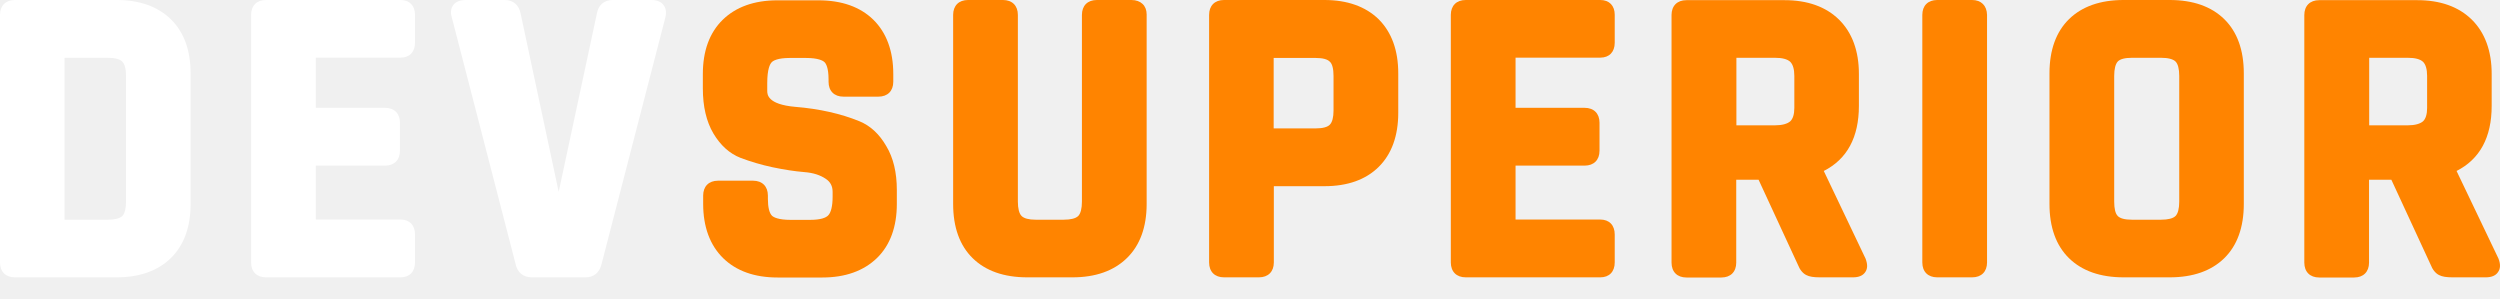
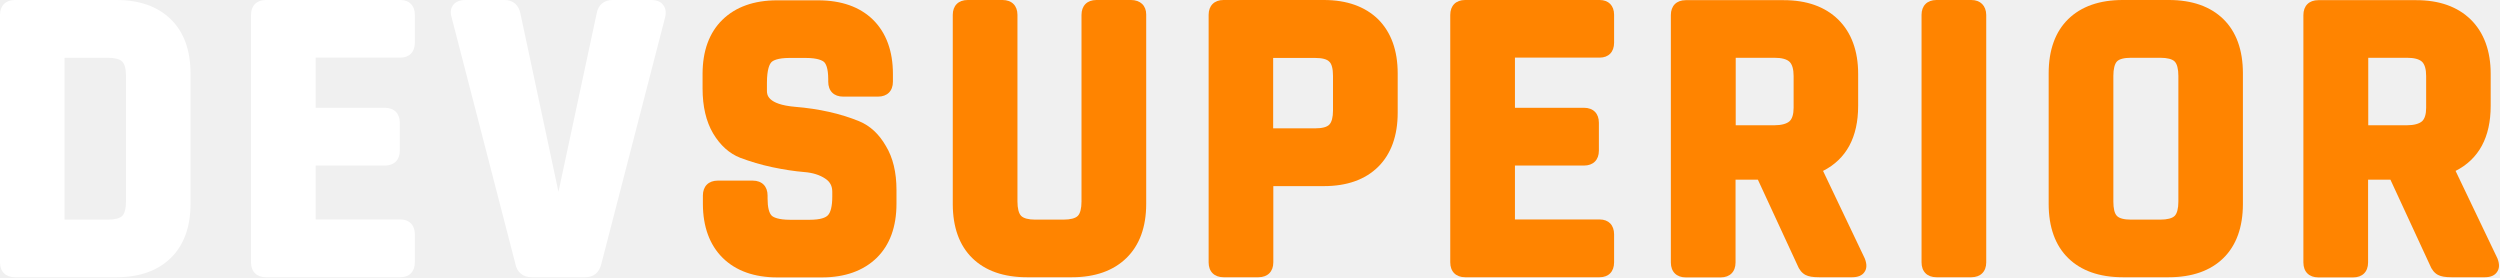
- <svg xmlns="http://www.w3.org/2000/svg" width="109" height="13" viewBox="0 0 109 13" fill="none">
-   <path d="M5.079 0H0.649C0.247 0 0 0.247 0 0.649V11.443C0 11.845 0.247 12.092 0.649 12.092H5.079C6.081 12.092 6.878 11.81 7.449 11.252C8.021 10.695 8.31 9.897 8.31 8.894V3.198C8.31 2.195 8.021 1.398 7.449 0.84C6.878 0.282 6.081 0 5.079 0ZM5.495 3.311V8.789C5.495 9.092 5.439 9.311 5.333 9.417C5.227 9.523 5.009 9.579 4.705 9.579H2.815V2.52H4.698C5.002 2.52 5.22 2.577 5.326 2.682C5.439 2.788 5.495 3.007 5.495 3.311Z" fill="white" />
-   <path d="M17.466 0H11.597C11.195 0 10.948 0.247 10.948 0.649V11.443C10.948 11.845 11.195 12.092 11.597 12.092H17.466C17.855 12.092 18.094 11.845 18.094 11.443V10.222C18.094 9.819 17.855 9.572 17.466 9.572H13.77V7.221H16.789C17.191 7.221 17.438 6.974 17.438 6.572V5.351C17.438 4.948 17.191 4.701 16.789 4.701H13.77V2.513H17.466C17.855 2.513 18.094 2.266 18.094 1.864V0.642C18.094 0.247 17.855 0 17.466 0Z" fill="white" />
-   <path d="M28.401 0H26.715C26.341 0 26.087 0.219 26.023 0.593L24.359 8.365L22.701 0.6C22.63 0.219 22.376 0 22.01 0H20.317C20.055 0 19.865 0.078 19.759 0.226C19.689 0.325 19.618 0.494 19.696 0.748L22.475 11.492C22.546 11.873 22.807 12.092 23.188 12.092H25.537C25.89 12.092 26.143 11.88 26.228 11.513L29.015 0.741C29.064 0.522 29.029 0.346 28.923 0.212C28.817 0.071 28.634 0 28.401 0Z" fill="white" />
-   <path d="M37.473 5.287C36.661 4.956 35.723 4.744 34.679 4.659C33.452 4.553 33.452 4.108 33.452 3.96V3.621C33.452 3.007 33.572 2.795 33.642 2.718C33.706 2.647 33.903 2.527 34.439 2.527H35.138C35.667 2.527 35.871 2.64 35.942 2.704C36.012 2.767 36.125 2.951 36.125 3.459V3.565C36.125 3.967 36.372 4.214 36.774 4.214H38.298C38.7 4.214 38.947 3.967 38.947 3.565V3.226C38.947 2.224 38.651 1.426 38.079 0.861C37.501 0.297 36.697 0.014 35.681 0.014H33.889C32.887 0.014 32.083 0.304 31.512 0.861C30.933 1.426 30.644 2.224 30.644 3.226V3.854C30.644 4.645 30.799 5.301 31.103 5.817C31.413 6.339 31.815 6.699 32.288 6.883C32.718 7.045 33.184 7.186 33.684 7.292C34.185 7.398 34.651 7.469 35.074 7.504C35.448 7.532 35.758 7.631 35.998 7.793C36.203 7.927 36.302 8.111 36.302 8.365V8.584C36.302 8.986 36.231 9.276 36.104 9.396C36.012 9.488 35.801 9.586 35.314 9.586H34.468C33.938 9.586 33.734 9.473 33.663 9.41C33.543 9.297 33.48 9.036 33.48 8.669V8.527C33.48 8.125 33.233 7.878 32.831 7.878H31.307C30.905 7.878 30.658 8.125 30.658 8.527V8.887C30.658 9.89 30.954 10.688 31.526 11.252C32.104 11.817 32.901 12.099 33.903 12.099H35.857C36.859 12.099 37.656 11.81 38.234 11.252C38.813 10.688 39.102 9.89 39.102 8.887V8.28C39.102 7.518 38.947 6.876 38.644 6.374C38.34 5.845 37.952 5.485 37.473 5.287Z" fill="#FF8400" />
-   <path d="M49.331 0H47.821C47.419 0 47.172 0.247 47.172 0.649V8.789C47.172 9.092 47.116 9.311 47.01 9.417C46.904 9.523 46.686 9.579 46.382 9.579H45.148C44.859 9.579 44.647 9.523 44.541 9.417C44.435 9.311 44.379 9.092 44.379 8.789V0.649C44.379 0.247 44.132 0 43.73 0H42.206C41.804 0 41.557 0.247 41.557 0.649V8.894C41.557 9.911 41.846 10.709 42.411 11.259C42.975 11.81 43.772 12.092 44.788 12.092H46.763C47.765 12.092 48.562 11.81 49.133 11.252C49.705 10.695 49.994 9.897 49.994 8.894V0.628C49.994 0.247 49.74 0 49.331 0Z" fill="#FF8400" />
-   <path d="M57.747 0H53.366C52.964 0 52.717 0.247 52.717 0.649V11.443C52.717 11.845 52.964 12.092 53.366 12.092H54.89C55.292 12.092 55.539 11.845 55.539 11.443V8.118H57.747C58.749 8.118 59.546 7.836 60.11 7.278C60.675 6.72 60.964 5.923 60.964 4.92V3.198C60.964 2.195 60.675 1.405 60.11 0.84C59.546 0.289 58.749 0 57.747 0ZM58.142 3.311V4.821C58.142 5.118 58.086 5.33 57.98 5.436C57.881 5.541 57.669 5.598 57.366 5.598H55.532V2.527H57.366C57.669 2.527 57.881 2.584 57.98 2.69C58.086 2.781 58.142 3 58.142 3.311Z" fill="#FF8400" />
-   <path d="M69.775 0H63.905C63.503 0 63.256 0.247 63.256 0.649V11.443C63.256 11.845 63.503 12.092 63.905 12.092H69.775C70.163 12.092 70.402 11.845 70.402 11.443V10.222C70.402 9.819 70.163 9.572 69.775 9.572H66.078V7.221H69.09C69.492 7.221 69.739 6.974 69.739 6.572V5.351C69.739 4.948 69.492 4.701 69.09 4.701H66.078V2.513H69.775C70.163 2.513 70.402 2.266 70.402 1.864V0.642C70.402 0.247 70.163 0 69.775 0Z" fill="#FF8400" />
-   <path d="M79.517 7.454C80.533 6.939 81.048 5.986 81.048 4.617V3.219C81.048 2.217 80.751 1.419 80.18 0.854C79.602 0.289 78.804 0.007 77.803 0.007H73.528C73.126 0.007 72.879 0.254 72.879 0.657V11.45C72.879 11.852 73.126 12.099 73.528 12.099H75.051C75.454 12.099 75.7 11.852 75.7 11.45V7.836H76.674L78.388 11.542C78.473 11.761 78.6 11.916 78.755 11.993C78.889 12.064 79.079 12.092 79.341 12.092H80.794C81.04 12.092 81.224 12.015 81.323 11.866C81.428 11.718 81.436 11.528 81.337 11.273L79.517 7.454ZM78.233 3.311V4.708C78.233 4.984 78.169 5.181 78.057 5.287C77.93 5.4 77.697 5.464 77.393 5.464H75.707V2.52H77.393C77.704 2.52 77.93 2.577 78.057 2.697C78.169 2.81 78.233 3.014 78.233 3.311Z" fill="#FF8400" />
-   <path d="M85.986 0H84.462C84.06 0 83.813 0.247 83.813 0.649V11.443C83.813 11.845 84.06 12.092 84.462 12.092H85.986C86.388 12.092 86.635 11.845 86.635 11.443V0.649C86.627 0.247 86.38 0 85.986 0Z" fill="#FF8400" />
-   <path d="M94.599 0H92.588C91.573 0 90.775 0.282 90.211 0.833C89.647 1.384 89.357 2.181 89.357 3.198V8.894C89.357 9.911 89.647 10.709 90.211 11.259C90.775 11.81 91.573 12.092 92.588 12.092H94.599C95.615 12.092 96.412 11.81 96.976 11.259C97.54 10.709 97.83 9.911 97.83 8.894V3.198C97.83 2.181 97.54 1.384 96.976 0.833C96.412 0.282 95.615 0 94.599 0ZM95.015 3.311V8.789C95.015 9.092 94.959 9.311 94.853 9.417C94.747 9.523 94.528 9.579 94.225 9.579H92.948C92.645 9.579 92.433 9.523 92.334 9.417C92.228 9.311 92.179 9.092 92.179 8.789V3.311C92.179 3.007 92.236 2.788 92.334 2.682C92.433 2.577 92.645 2.52 92.948 2.52H94.225C94.528 2.52 94.747 2.577 94.853 2.682C94.959 2.788 95.015 3.007 95.015 3.311Z" fill="#FF8400" />
-   <path d="M108.933 11.273L107.106 7.454C108.122 6.939 108.637 5.986 108.637 4.617V3.219C108.637 2.217 108.341 1.419 107.769 0.854C107.191 0.289 106.394 0.007 105.392 0.007H101.117C100.715 0.007 100.468 0.254 100.468 0.657V11.45C100.468 11.852 100.715 12.099 101.117 12.099H102.641C103.043 12.099 103.29 11.852 103.29 11.45V7.836H104.263L105.977 11.542C106.062 11.761 106.189 11.916 106.344 11.993C106.478 12.064 106.669 12.092 106.93 12.092H108.383C108.63 12.092 108.813 12.015 108.912 11.866C109.018 11.718 109.032 11.528 108.933 11.273ZM105.822 3.311V4.708C105.822 4.984 105.759 5.181 105.646 5.287C105.519 5.4 105.286 5.464 104.983 5.464H103.297V2.52H104.983C105.293 2.52 105.519 2.577 105.646 2.697C105.759 2.81 105.822 3.014 105.822 3.311Z" fill="#FF8400" />
+ <svg xmlns="http://www.w3.org/2000/svg" width="1460" height="162" viewBox="0 0 1460 162" fill="none">
+   <path d="M68.005 0H8.69C3.306 0 0 3.308 0 8.695V153.21C0 158.597 3.306 161.905 8.69 161.905H68.005C81.417 161.905 92.09 158.124 99.741 150.658C107.392 143.191 111.264 132.511 111.264 119.09V42.816C111.264 29.394 107.392 18.714 99.741 11.247C92.09 3.781 81.417 0 68.005 0ZM73.578 44.328V117.672C73.578 121.736 72.822 124.666 71.406 126.084C69.989 127.501 67.061 128.258 62.999 128.258H37.686V33.742H62.905C66.966 33.742 69.894 34.498 71.311 35.916C72.822 37.334 73.578 40.264 73.578 44.328Z" fill="white" />
+   <path d="M233.862 0H155.278C149.894 0 146.589 3.308 146.589 8.695V153.21C146.589 158.597 149.894 161.905 155.278 161.905H233.862C239.057 161.905 242.268 158.597 242.268 153.21V136.859C242.268 131.471 239.057 128.163 233.862 128.163H184.369V96.689H224.795C230.178 96.689 233.484 93.381 233.484 87.994V71.643C233.484 66.255 230.178 62.947 224.795 62.947H184.369V33.648H233.862C239.057 33.648 242.268 30.34 242.268 24.952V8.601C242.268 3.308 239.057 0 233.862 0Z" fill="white" />
+   <path d="M380.264 0H357.69C352.684 0 349.283 2.93 348.433 7.939L326.143 112.001L303.947 8.034C303.002 2.93 299.602 0 294.69 0H272.022C268.527 0 265.977 1.04 264.56 3.024C263.616 4.348 262.671 6.616 263.71 10.019L300.924 153.871C301.869 158.975 305.363 161.905 310.464 161.905H341.916C346.639 161.905 350.039 159.07 351.172 154.155L388.481 9.924C389.142 6.994 388.67 4.631 387.253 2.835C385.836 0.945 383.38 0 380.264 0Z" fill="white" />
+   <path d="M501.727 70.792C490.865 66.35 478.303 63.514 464.324 62.38C447.89 60.962 447.89 55.008 447.89 53.023V48.486C447.89 40.263 449.495 37.428 450.44 36.388C451.29 35.443 453.934 33.836 461.113 33.836H470.464C477.547 33.836 480.287 35.349 481.231 36.199C482.176 37.05 483.687 39.507 483.687 46.312V47.73C483.687 53.117 486.993 56.425 492.376 56.425H512.778C518.162 56.425 521.467 53.117 521.467 47.73V43.193C521.467 29.772 517.5 19.092 509.85 11.53C502.105 3.969 491.337 0.189 477.736 0.189H453.746C440.333 0.189 429.566 4.064 421.915 11.53C414.17 19.092 410.298 29.772 410.298 43.193V51.605C410.298 62.191 412.376 70.981 416.437 77.88C420.593 84.875 425.977 89.695 432.305 92.152C438.067 94.326 444.3 96.216 451.006 97.634C457.713 99.052 463.946 99.997 469.613 100.47C474.619 100.848 478.775 102.171 481.987 104.345C484.726 106.141 486.048 108.598 486.048 112.001V114.931C486.048 120.318 485.104 124.193 483.403 125.8C482.176 127.029 479.342 128.352 472.825 128.352H461.491C454.407 128.352 451.668 126.839 450.723 125.989C449.117 124.477 448.267 120.98 448.267 116.065V114.174C448.267 108.787 444.962 105.479 439.578 105.479H419.176C413.792 105.479 410.487 108.787 410.487 114.174V118.995C410.487 132.416 414.454 143.096 422.104 150.657C429.849 158.219 440.522 161.999 453.934 161.999H480.098C493.51 161.999 504.183 158.124 511.928 150.657C519.673 143.096 523.545 132.416 523.545 118.995V110.866C523.545 100.659 521.467 92.058 517.406 85.347C513.345 78.258 508.15 73.438 501.727 70.792Z" fill="#FF8400" />
+   <path d="M660.501 0H640.288C634.905 0 631.599 3.308 631.599 8.695V117.672C631.599 121.736 630.843 124.666 629.427 126.084C628.01 127.501 625.082 128.258 621.02 128.258H604.491C600.619 128.258 597.785 127.501 596.368 126.084C594.952 124.666 594.196 121.736 594.196 117.672V8.695C594.196 3.308 590.89 0 585.507 0H565.105C559.721 0 556.415 3.308 556.415 8.695V119.09C556.415 132.7 560.288 143.38 567.844 150.752C575.4 158.124 586.073 161.905 599.674 161.905H626.121C639.533 161.905 650.206 158.124 657.857 150.658C665.507 143.191 669.38 132.511 669.38 119.09V8.412C669.38 3.308 665.979 0 660.501 0Z" fill="#FF8400" />
+   <path d="M773.181 0H714.527C709.143 0 705.837 3.308 705.837 8.695V153.21C705.837 158.597 709.143 161.905 714.527 161.905H734.928C740.312 161.905 743.618 158.597 743.618 153.21V108.693H773.181C786.593 108.693 797.266 104.912 804.823 97.445C812.379 89.979 816.251 79.299 816.251 65.877V42.816C816.251 29.394 812.379 18.809 804.823 11.247C797.266 3.875 786.593 0 773.181 0ZM778.471 44.328V64.554C778.471 68.524 777.715 71.359 776.298 72.777C774.976 74.195 772.142 74.951 768.081 74.951H743.523V33.837H768.081C772.142 33.837 774.976 34.593 776.298 36.01C777.715 37.239 778.471 40.169 778.471 44.328Z" fill="#FF8400" />
+   <path d="M934.221 0H855.638C850.254 0 846.948 3.308 846.948 8.695V153.21C846.948 158.597 850.254 161.905 855.638 161.905H934.221C939.416 161.905 942.628 158.597 942.628 153.21V136.859C942.628 131.471 939.416 128.163 934.221 128.163H884.729V96.689H925.06C930.443 96.689 933.749 93.381 933.749 87.994V71.643C933.749 66.255 930.443 62.947 925.06 62.947H884.729V33.648H934.221C939.416 33.648 942.628 30.34 942.628 24.952V8.601C942.628 3.308 939.416 0 934.221 0Z" fill="#FF8400" />
+   <path d="M1064.66 99.809C1078.26 92.909 1085.16 80.15 1085.16 61.813V43.099C1085.16 29.678 1081.19 18.998 1073.54 11.437C1065.79 3.876 1055.12 0.095 1041.71 0.095H984.471C979.087 0.095 975.781 3.403 975.781 8.79V153.305C975.781 158.692 979.087 162 984.471 162H1004.87C1010.26 162 1013.56 158.692 1013.56 153.305V104.913H1026.6L1049.55 154.533C1050.68 157.463 1052.38 159.543 1054.46 160.582C1056.25 161.527 1058.8 161.905 1062.3 161.905H1081.76C1085.06 161.905 1087.52 160.866 1088.84 158.881C1090.26 156.896 1090.35 154.344 1089.03 150.942L1064.66 99.809ZM1047.47 44.328V63.042C1047.47 66.728 1046.62 69.375 1045.11 70.793C1043.41 72.305 1040.29 73.155 1036.23 73.155H1013.66V33.742H1036.23C1040.39 33.742 1043.41 34.498 1045.11 36.105C1046.62 37.617 1047.47 40.358 1047.47 44.328Z" fill="#FF8400" />
+   <path d="M1151.27 0H1130.87C1125.49 0 1122.18 3.308 1122.18 8.695V153.21C1122.18 158.597 1125.49 161.905 1130.87 161.905H1151.27C1156.66 161.905 1159.96 158.597 1159.96 153.21V8.695C1159.87 3.308 1156.56 0 1151.27 0Z" fill="#FF8400" />
+   <path d="M1266.6 0H1239.68C1226.08 0 1215.4 3.781 1207.85 11.153C1200.29 18.525 1196.42 29.205 1196.42 42.816V119.09C1196.42 132.7 1200.29 143.38 1207.85 150.752C1215.4 158.124 1226.08 161.905 1239.68 161.905H1266.6C1280.2 161.905 1290.87 158.124 1298.43 150.752C1305.98 143.38 1309.86 132.7 1309.86 119.09V42.816C1309.86 29.205 1305.98 18.525 1298.43 11.153C1290.87 3.781 1280.2 0 1266.6 0ZM1272.17 44.328V117.672C1272.17 121.736 1271.41 124.666 1270 126.084C1268.58 127.501 1265.65 128.258 1261.59 128.258H1244.5C1240.43 128.258 1237.6 127.501 1236.28 126.084C1234.86 124.666 1234.2 121.736 1234.2 117.672V44.328C1234.2 40.264 1234.96 37.334 1236.28 35.916C1237.6 34.498 1240.43 33.742 1244.5 33.742H1261.59C1265.65 33.742 1268.58 34.498 1270 35.916C1271.41 37.334 1272.17 40.264 1272.17 44.328Z" fill="#FF8400" />
+   <path d="M1458.52 150.942L1434.06 99.809C1447.66 92.909 1454.56 80.15 1454.56 61.813V43.099C1454.56 29.678 1450.59 18.998 1442.94 11.437C1435.19 3.876 1424.52 0.095 1411.11 0.095H1353.87C1348.49 0.095 1345.18 3.403 1345.18 8.79V153.305C1345.18 158.692 1348.49 162 1353.87 162H1374.27C1379.66 162 1382.96 158.692 1382.96 153.305V104.913H1396L1418.95 154.533C1420.08 157.463 1421.78 159.543 1423.86 160.582C1425.65 161.527 1428.2 161.905 1431.7 161.905H1451.16C1454.46 161.905 1456.92 160.866 1458.24 158.881C1459.66 156.896 1459.84 154.344 1458.52 150.942ZM1416.87 44.328V63.042C1416.87 66.728 1416.02 69.375 1414.51 70.793C1412.81 72.305 1409.69 73.155 1405.63 73.155H1383.06V33.742H1405.63C1409.79 33.742 1412.81 34.498 1414.51 36.105C1416.02 37.617 1416.87 40.358 1416.87 44.328Z" fill="#FF8400" />
</svg>
